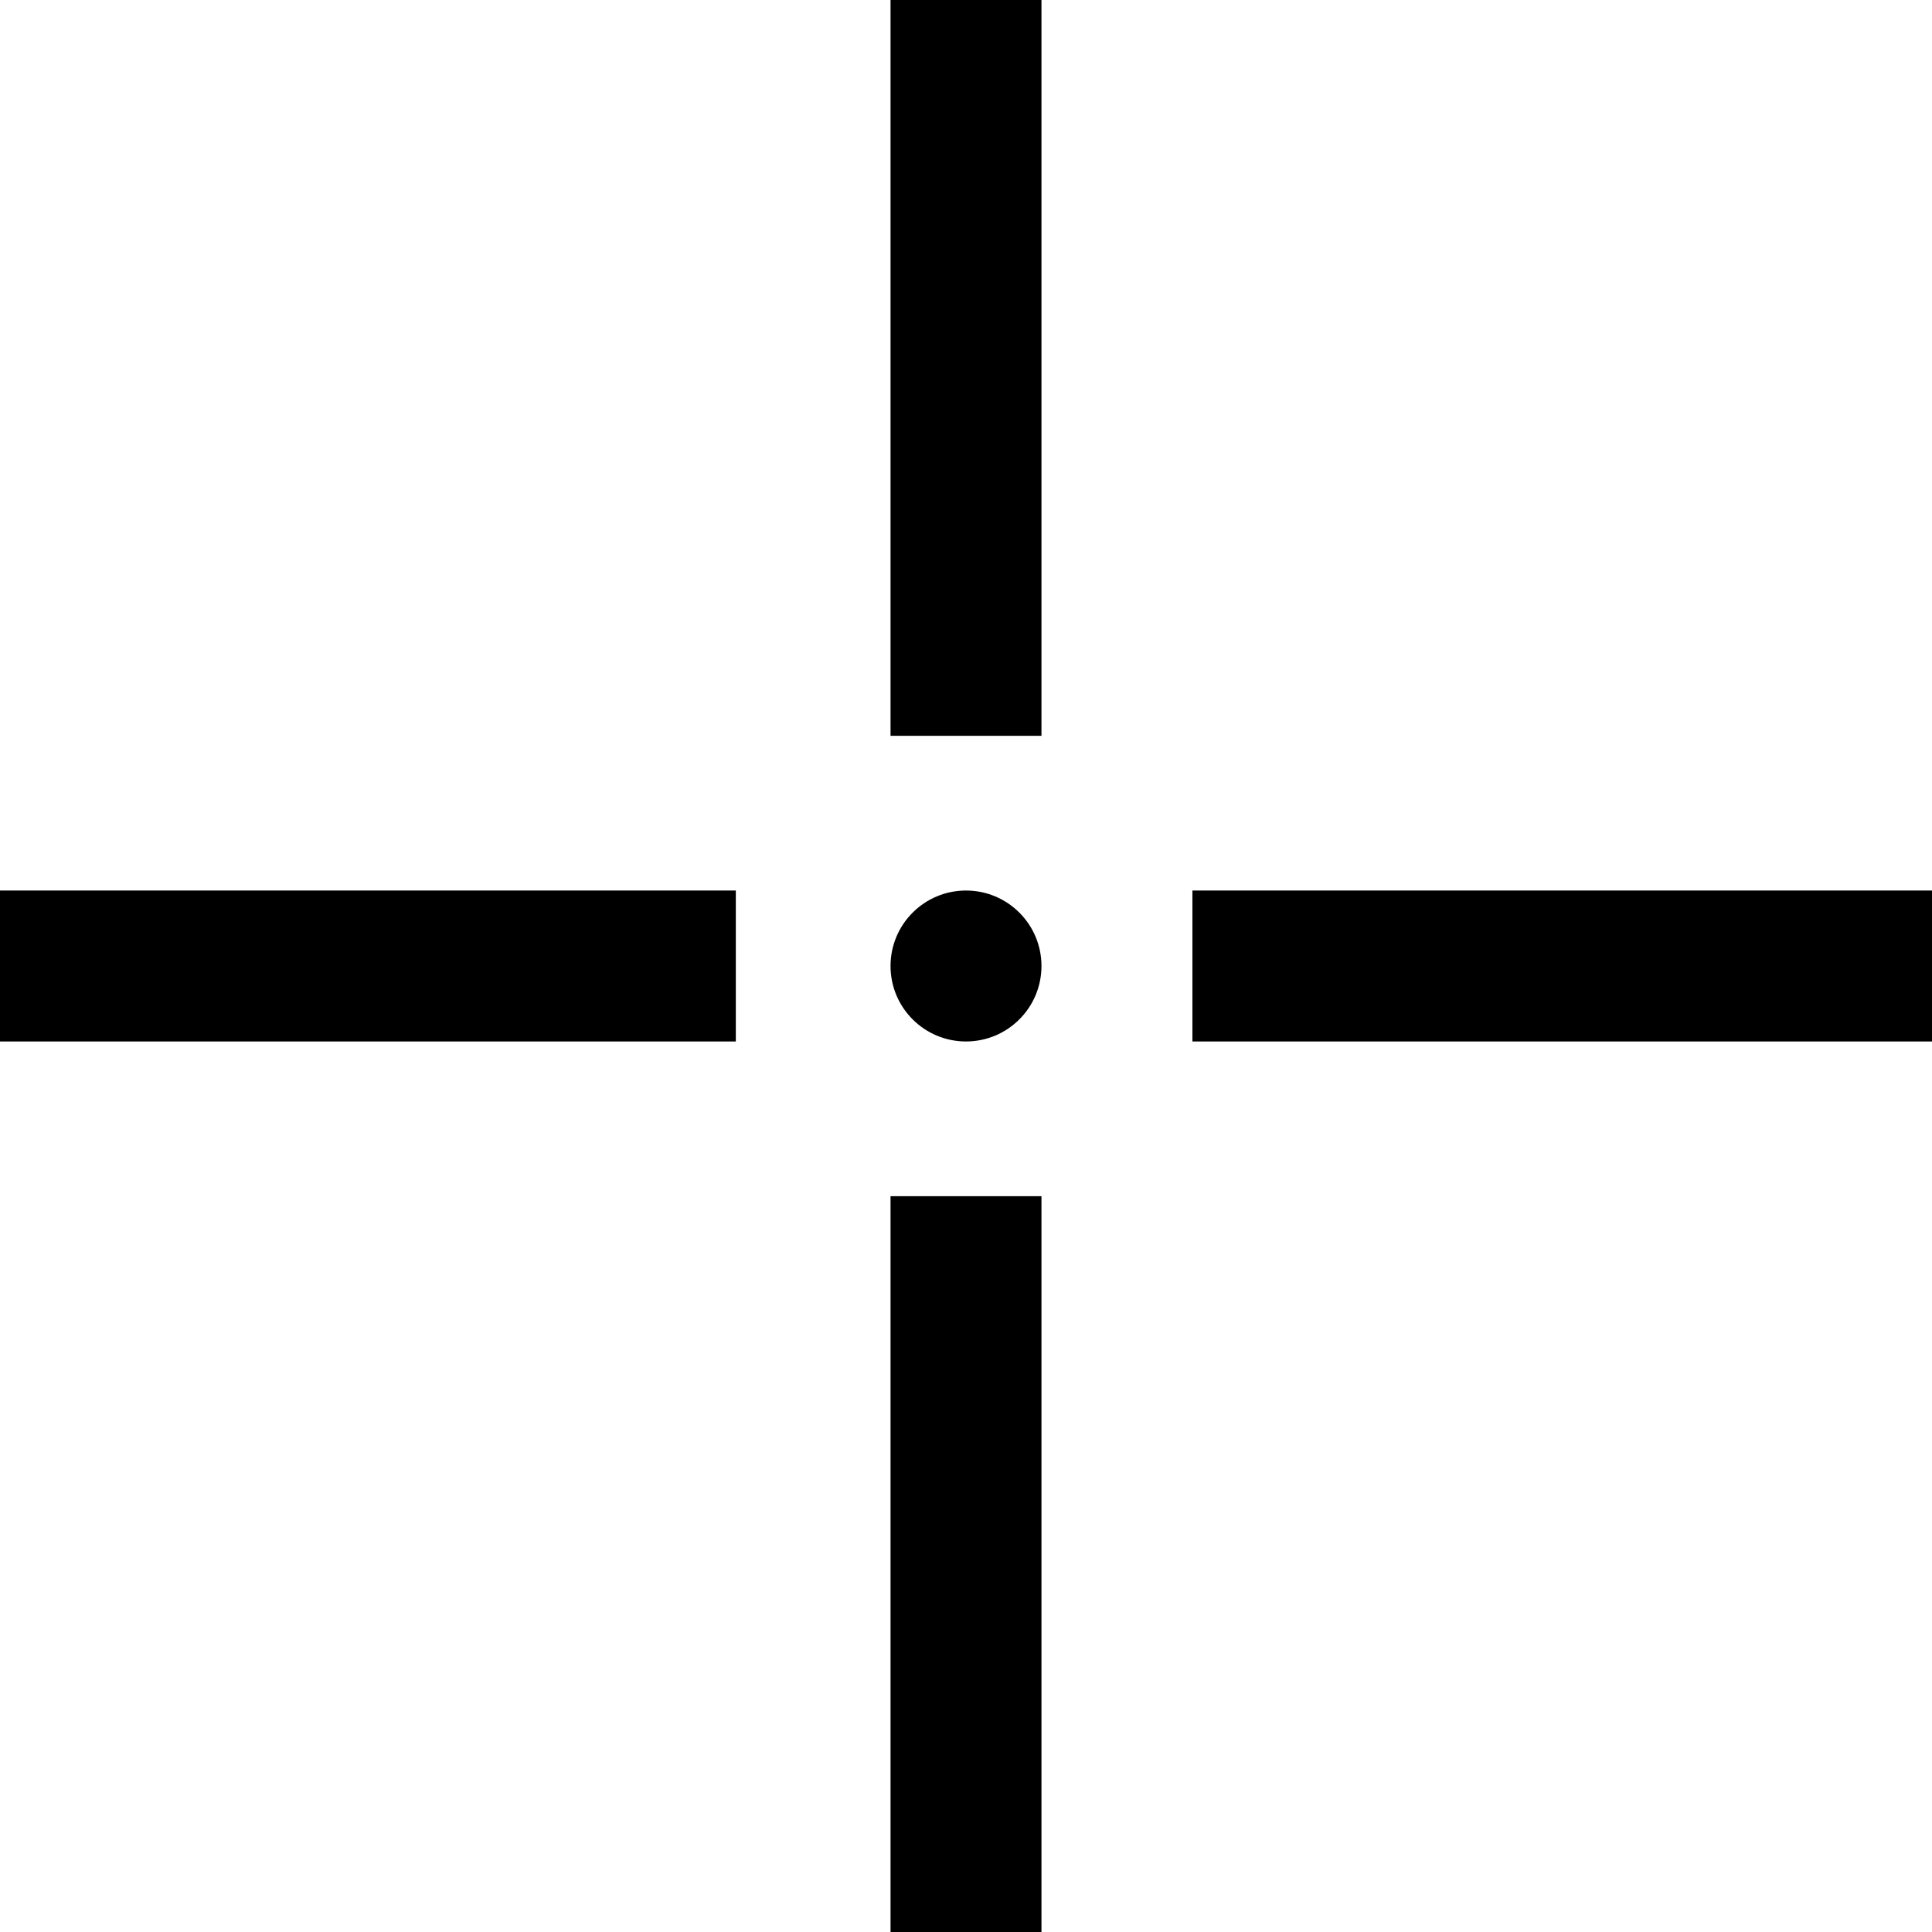
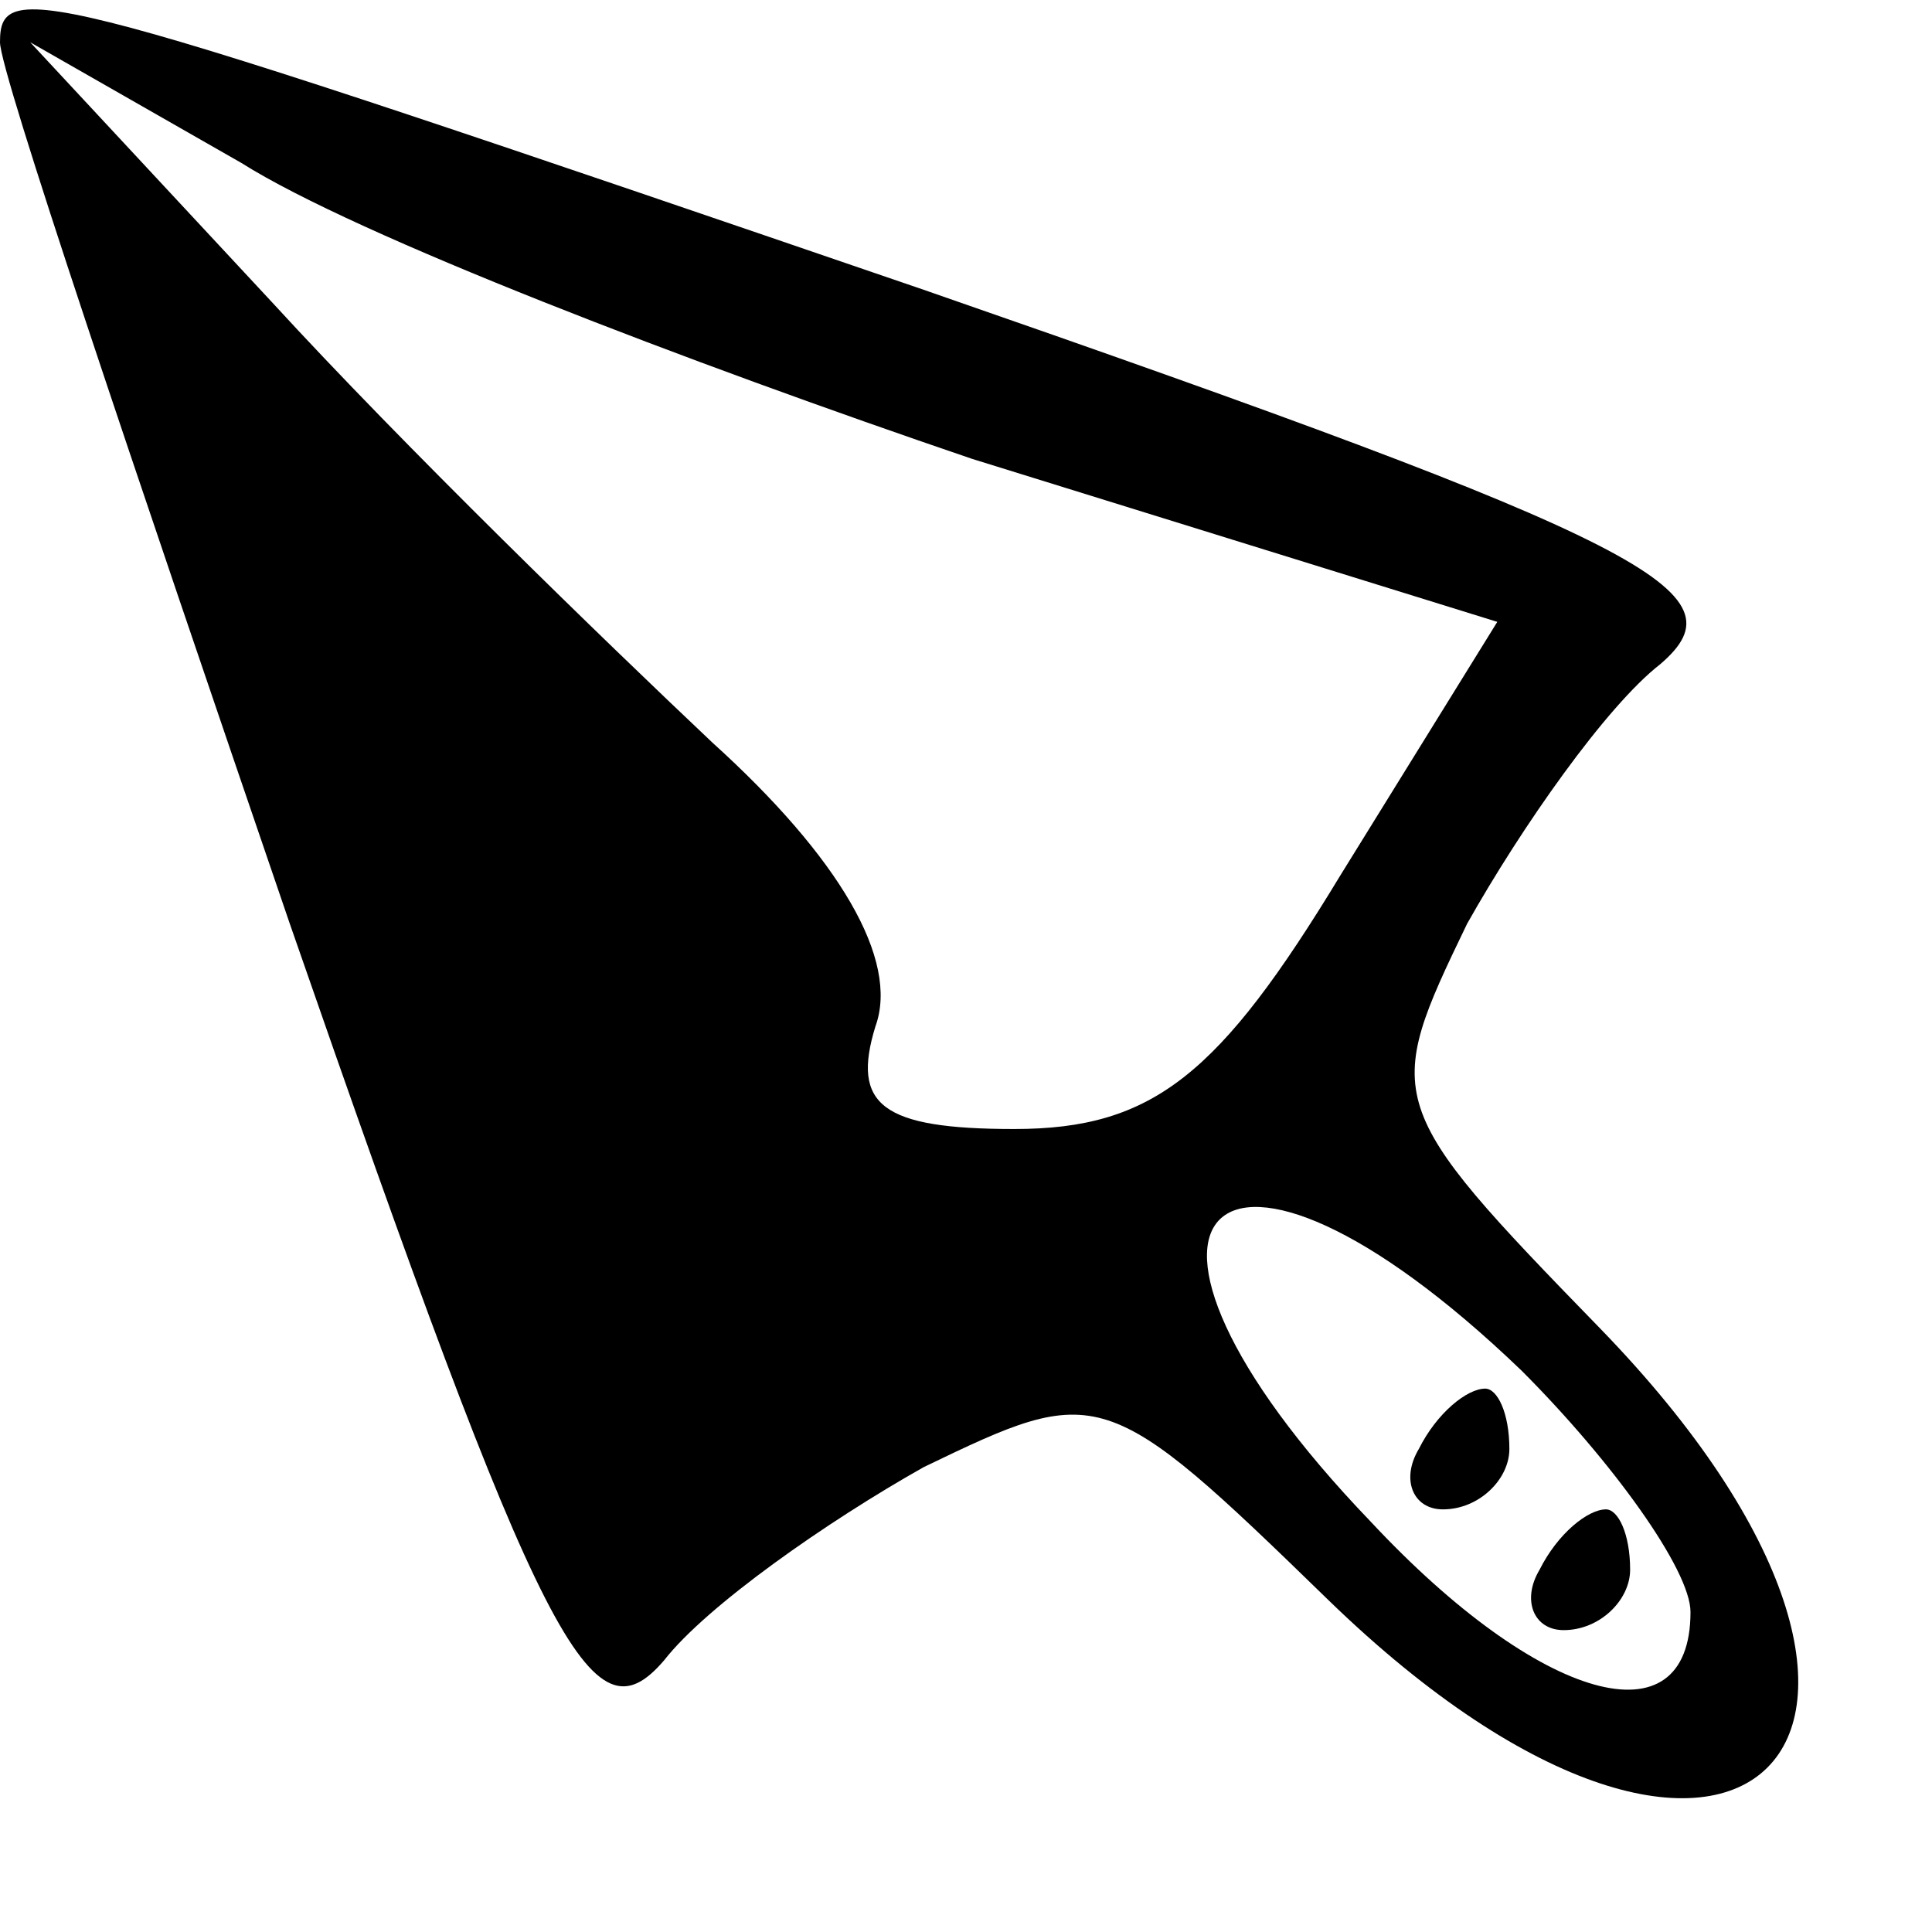
- <svg xmlns="http://www.w3.org/2000/svg" version="1.1" id="Layer_1" x="0px" y="0px" viewBox="0 0 512 512" style="enable-background:new 0 0 512 512;" xml:space="preserve" width="512" height="512">
-   <path d="M276,512h-40V317h40V512z M276,0h-40v195h40V0z M512,236H316v40h196V236z M195,236H0v40h195V236z M256,276  c11.046,0,20-8.954,20-20c0-11.046-8.954-20-20-20c-11.046,0-20,8.954-20,20C236,267.046,244.954,276,256,276z" />
+ <svg xmlns="http://www.w3.org/2000/svg" version="1.0" width="32pt" height="32pt" viewBox="0 0 32 32" preserveAspectRatio="xMidYMid meet">
+   <g transform="translate(0,32) scale(0.1,-0.1)" fill="#000000" stroke="none">
+     <path d="M0 313 c0 -5 22 -70 48 -146 42 -121 50 -136 62 -122 7 9 27 23 43 32 29 14 30 14 67 -22 68 -66 111 -23 45 45 -36 37 -36 38 -22 67 9 16 23 36 32 43 14 12 -1 20 -122 62 -146 50 -153 52 -153 41z m161 -69 l87 -27 -26 -42 c-20 -33 -31 -42 -54 -42 -22 0 -27 4 -23 17 4 11 -6 28 -27 47 -18 17 -51 49 -73 73 l-40 43 35 -20 c19 -12 74 -33 121 -49z m91 -151 c15 -15 28 -33 28 -40 0 -22 -25 -15 -53 15 -49 51 -26 74 25 25z" />
+     <path d="M235 80 c-3 -5 -1 -10 4 -10 6 0 11 5 11 10 0 6 -2 10 -4 10 -3 0 -8 -4 -11 -10z" />
+     <path d="M255 60 c-3 -5 -1 -10 4 -10 6 0 11 5 11 10 0 6 -2 10 -4 10 -3 0 -8 -4 -11 -10z" />
+   </g>
</svg>
